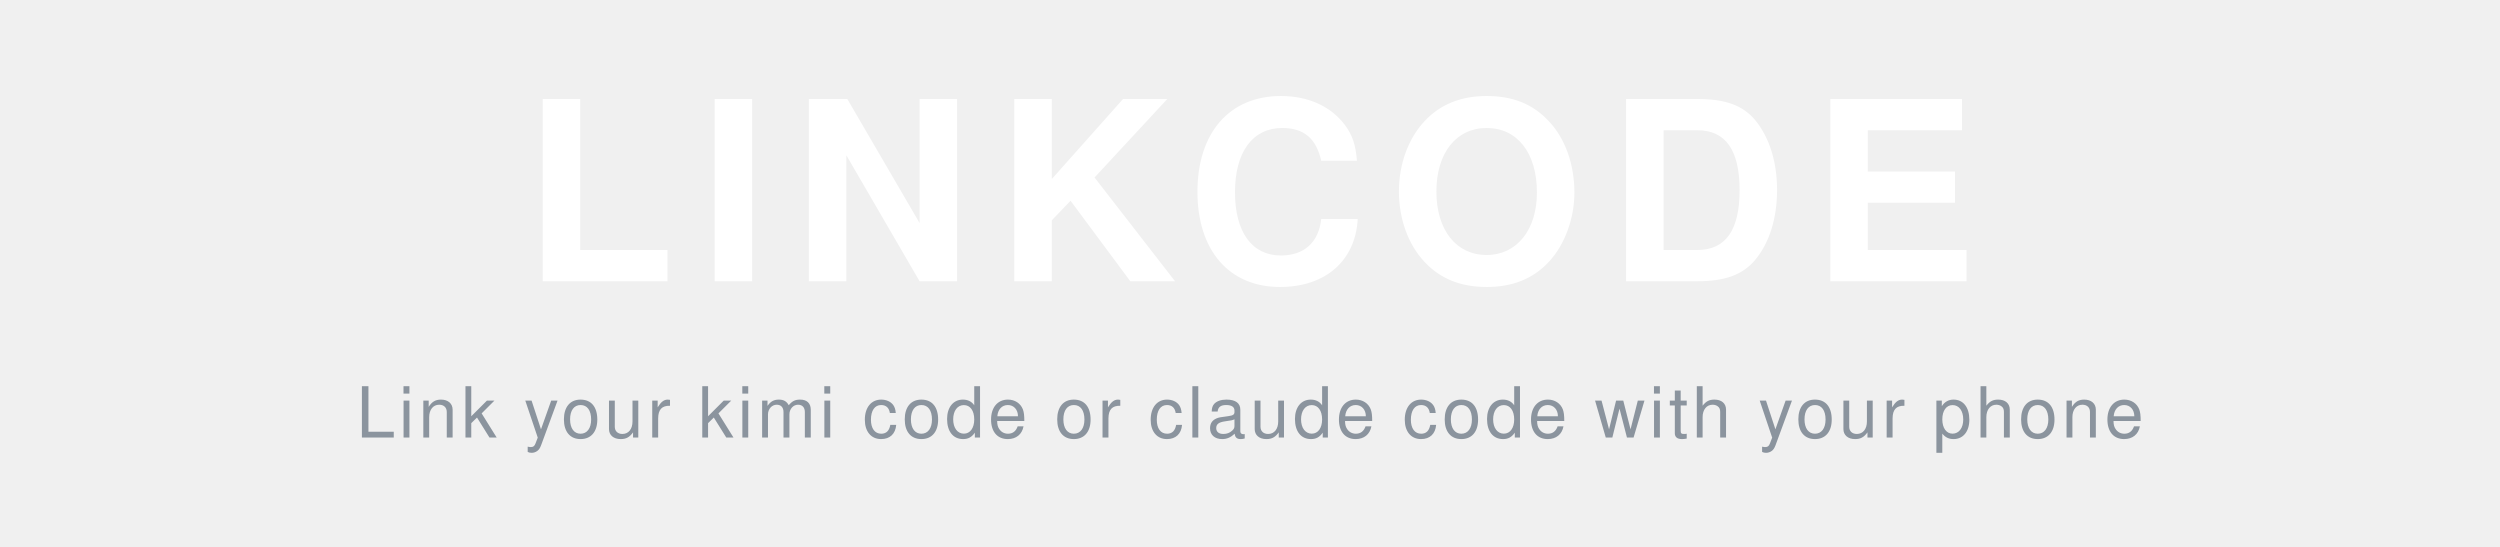
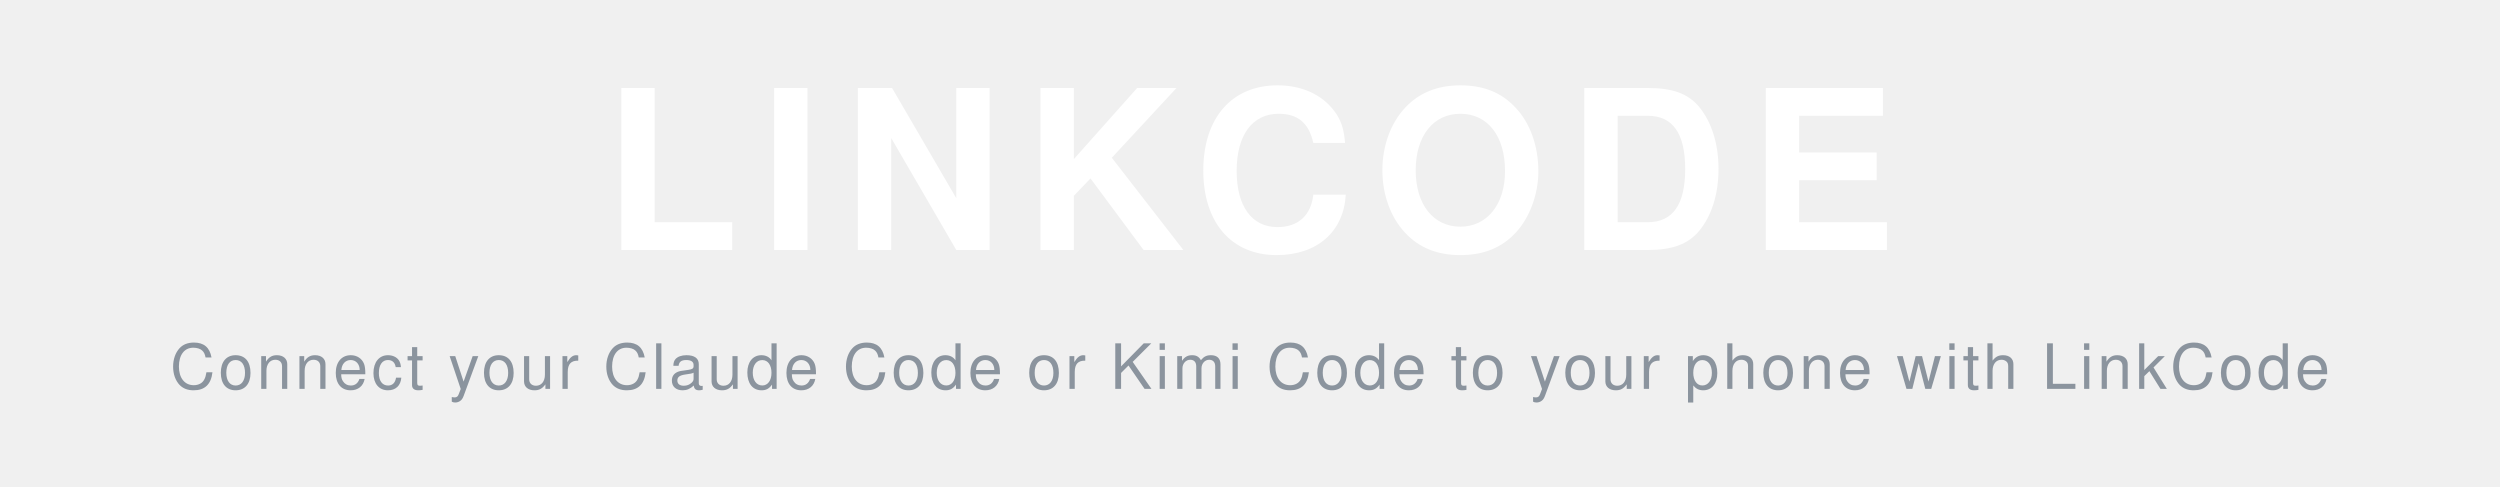
- <svg xmlns="http://www.w3.org/2000/svg" viewBox="0 0 640 140" width="640" height="140">
-   <text x="320" y="72" fill="#FFFFFF" font-family="system-ui,-apple-system,Helvetica,Arial,sans-serif" font-size="64" font-weight="900" text-anchor="middle" letter-spacing="6">LINKCODE</text>
-   <text x="320" y="112" fill="#8B949E" font-family="system-ui,-apple-system,Helvetica,Arial,sans-serif" font-size="18" text-anchor="middle" letter-spacing="1">Link your kimi code or claude code with your phone</text>
+ <svg xmlns="http://www.w3.org/2000/svg" viewBox="0 0 720 140" width="720" height="140">
+   <text x="360" y="72" fill="#FFFFFF" font-family="system-ui,-apple-system,Helvetica,Arial,sans-serif" font-size="64" font-weight="900" text-anchor="middle" letter-spacing="6">LINKCODE</text>
+   <text x="360" y="112" fill="#8B949E" font-family="system-ui,-apple-system,Helvetica,Arial,sans-serif" font-size="18" text-anchor="middle" letter-spacing="1">Connect your Claude Code or Kimi Code to your phone with LinkCode</text>
</svg>
